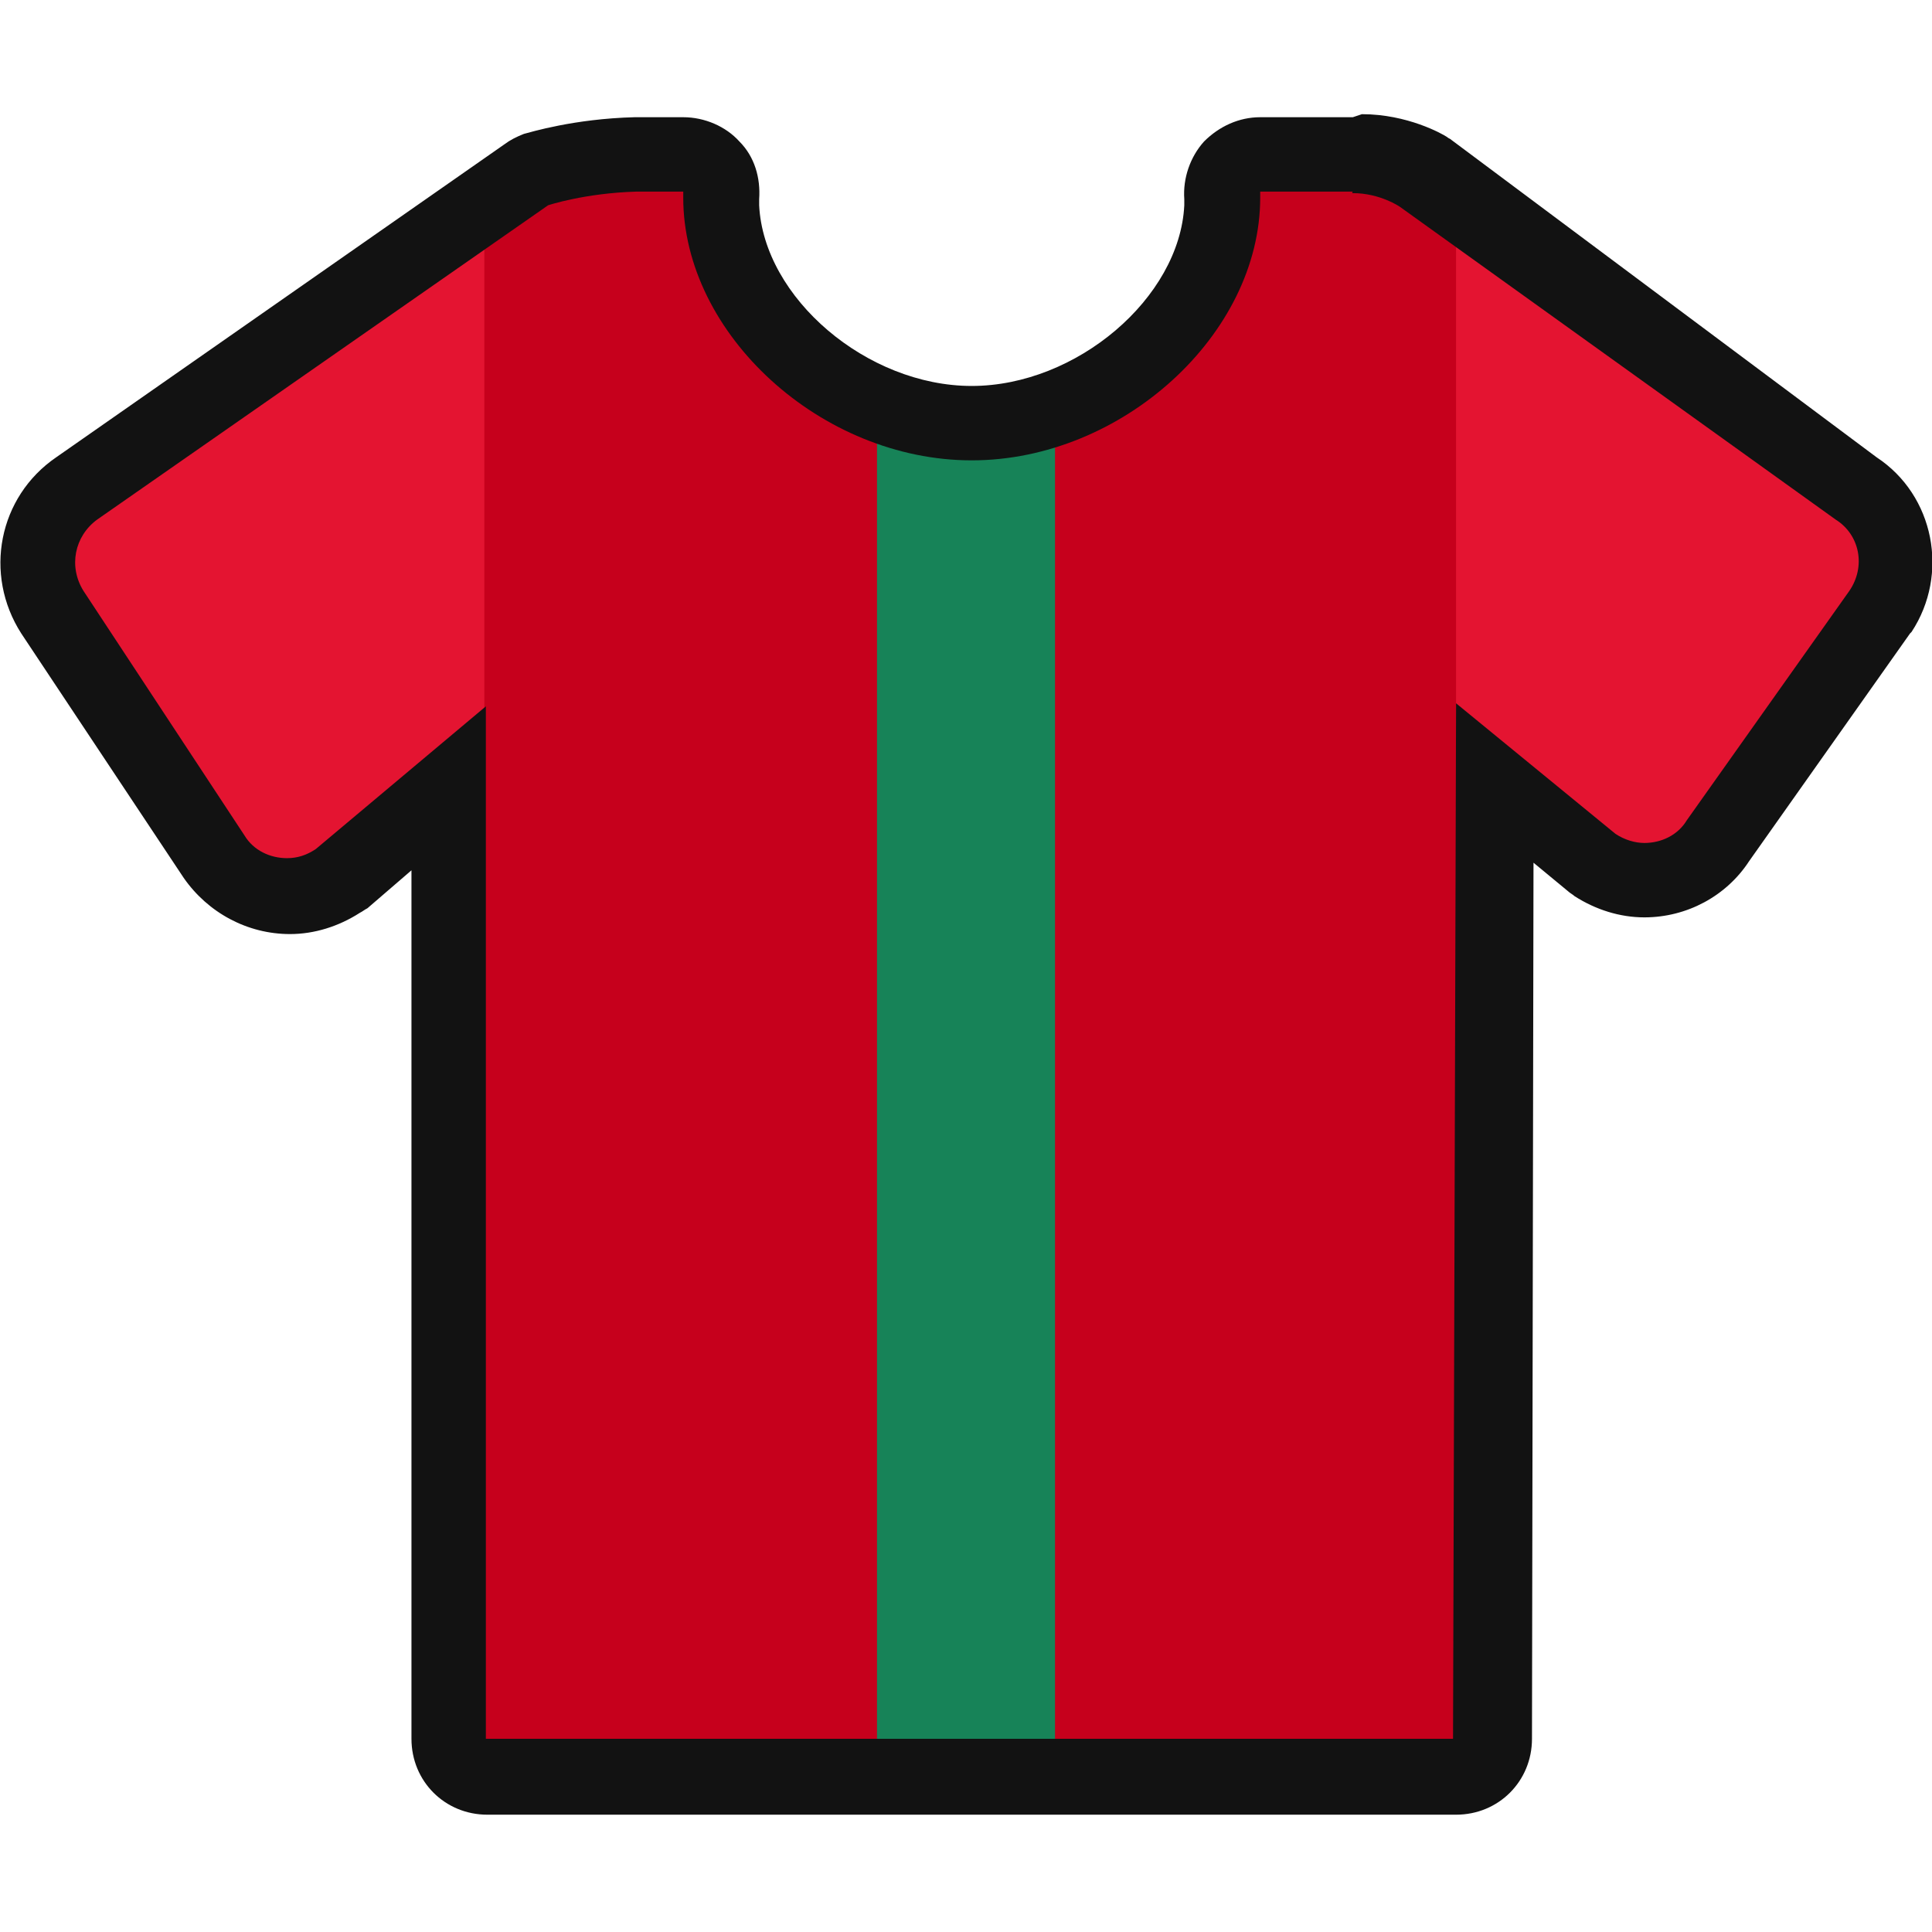
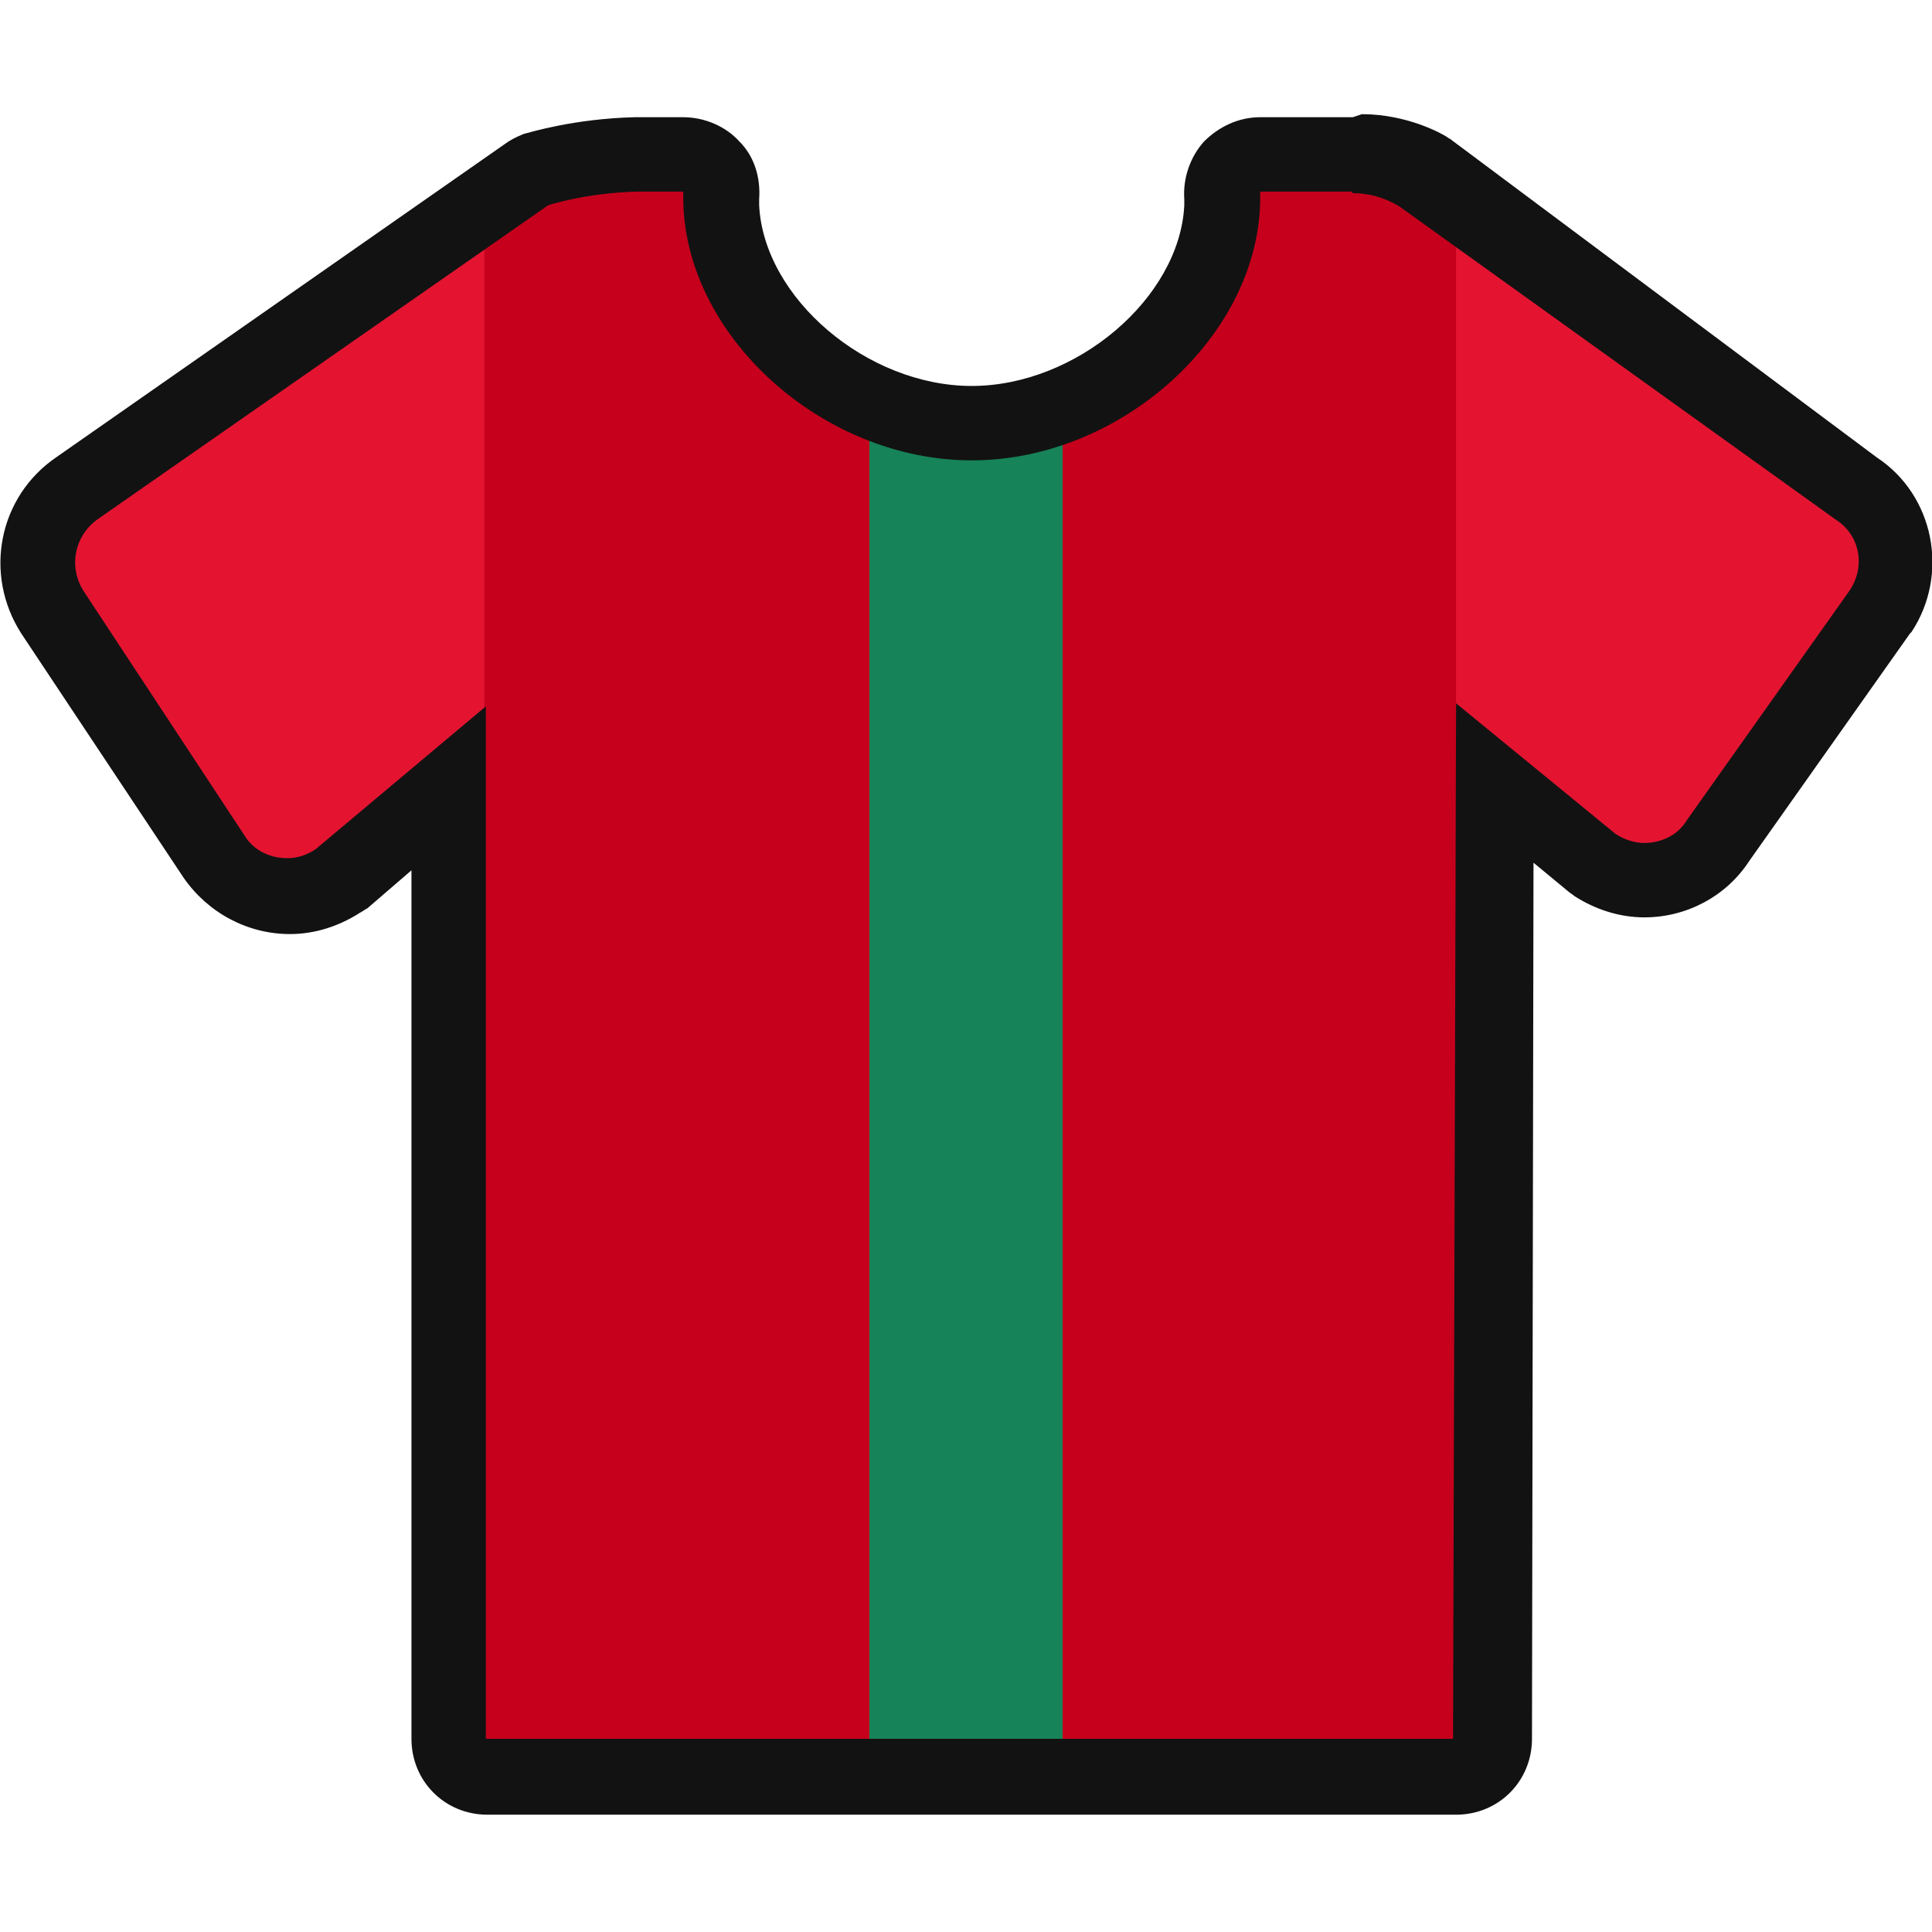
- <svg xmlns="http://www.w3.org/2000/svg" width="800px" height="800px" viewBox="0 -7.72 127.246 127.246" version="1.1" enable-background="new 0 0 856 412" y="0px" x="0px" fill="#000000">
+ <svg xmlns="http://www.w3.org/2000/svg" width="400px" height="400px" viewBox="0 -3.86 63.623 63.623" version="1.1" enable-background="new 0 0 856 412" y="0px" x="0px" fill="#000000">
  <g id="SVGRepo_bgCarrier" stroke-width="0" />
  <g id="SVGRepo_tracerCarrier" stroke-linecap="round" stroke-linejoin="round" />
  <g id="SVGRepo_iconCarrier">
-     <path fill="#e41431" d="m32 109c-1.4 0-2.5-1.1-2.5-2.5v-62.6l-7 5.9c-.1.1-.2.1-.2.2-1 .6-2.1 1-3.2 1-2 0-3.8-1-4.9-2.6l-10.7-16.1c-1.8-2.7-1-6.3 1.7-8.1l29.7-20.7c.2-.1.4-.3.7-.3.1 0 2.8-.9 6.6-1h3.1c.7 0 1.4.3 1.8.8.5.5.7 1.2.6 1.9 0 .1 0 .3-.1.4.2 7.5 8.1 14.5 16.5 14.5s16.3-7 16.5-14.5c0-.1 0-.3-.1-.4-.1-.7.2-1.4.6-1.9s1.1-.8 1.8-.8h6.1c2.4 0 4.3 1.1 4.5 1.2.1 0 .1.1.2.1l28.7 20.7c2.6 1.7 3.4 5.4 1.6 8.1l-10.7 15.2c-1 1.6-2.9 2.6-4.9 2.6-1.2 0-2.3-.3-3.2-1-.1 0-.1-.1-0.2-.2l-6.4-5.3-.2 62.9c0 1.4-1.1 2.5-2.5 2.5h-63.9z" />
-     <path fill="#c6001c" d="m42.2 2.5c-3.8.1-6.5 1-6.6 1-.3 0-.5.20-.7.30l-3 2.09v51h-2.4v50.1c0 1 1.1 2 2.5 2h63.9c1.4 0 2.5-1 2.5-2l.1-50.2h-2.6v-51.4l-2.2-1.6c-.1 0-.1-.10-.2-.10-.2-.10-2.1-1.2-4.5-1.2h-6.1c-.7 0-1.4.30-1.8.80s-.7 1.2-.6 1.9c.1.10.1.30.1.40-.2 7.5-8.1 14.5-16.5 14.5s-16.3-7-16.5-14.5c.1-.10.1-.30.1-.40.1-.70-.1-1.4-.6-1.9-.4-.50-1.1-.80-1.8-.80h-3.1z" />
-     <rect x="58.261" y="19.404" width="10.725" height="88.998" style="fill: rgb(23, 131, 88); stroke: rgb(23, 131, 88);" />
-     <path d="m89.1 5c1.8 0 3.1.9 3.1.9l28.7 20.6c1.6 1 2 3.1.9 4.7l-10.7 15.1c-0.6 1-1.7 1.5-2.8 1.5-.6 0-1.3-.2-1.9-.6l-10.5-8.6-.2 68.2h-63.7v-68l-11.2 9.4c-.6.4-1.2.6-1.9.6-1.1 0-2.2-.5-2.8-1.5l-10.6-16.1c-1-1.6-.6-3.6.9-4.7l29.7-20.7s2.4-.8 5.8-.9h3.1v.2.2c0 9 9.1 17.3 19 17.3s19-8.3 19-17.3v-.2-.2h5.9.2c-.1.1 0 .1 0 .1m0-5s-.1 0 0 0h-.2-5.9c-1.4 0-2.7.6-3.7 1.6-.9 1-1.4 2.4-1.3 3.8v.4c-.3 6.1-7.1 11.9-14 11.9s-13.7-5.8-14-11.9v-.4c.1-1.4-.3-2.8-1.3-3.8-.9-1-2.3-1.6-3.7-1.6h-3.1-.1c-4 .1-6.9 1-7.3 1.1-.5.2-.9.4-1.3.7l-29.5 20.6c-3.8 2.6-4.8 7.7-2.3 11.6l10.7 16.1c1.6 2.3 4.2 3.7 7 3.7 1.6 0 3.2-.5 4.6-1.4.2-.1.3-.2.5-.3l2.9-2.5v57.2c0 2.8 2.2 5 5 5h63.8c2.8 0 5-2.2 5-5l.1-57.7 2.3 1.9c.1.1.3.2.4.3 1.4.9 3 1.4 4.6 1.4 2.8 0 5.4-1.4 6.9-3.7l10.6-15 .1-.1c2.5-3.8 1.5-9-2.3-11.5l-28-20.9c-.1-.1-.2-.1-.3-.2-.3-.2-2.6-1.5-5.6-1.5z" style="fill: rgb(18, 18, 18);" />
+     <path fill="#e41431" d="M16 54.5c-0.7 0 -1.25 -0.55 -1.25 -1.25V21.95l-3.5 2.95c-0.05 0.05 -0.1 0.05 -0.1 0.1 -0.5 0.3 -1.05 0.5 -1.6 0.5 -1 0 -1.9 -0.5 -2.45 -1.3L1.75 16.15c-0.9 -1.35 -0.5 -3.15 0.85 -4.05L17.45 1.75c0.1 -0.05 0.2 -0.15 0.35 -0.15 0.05 0 1.4 -0.45 3.3 -0.5h1.55c0.35 0 0.7 0.15 0.9 0.4 0.25 0.25 0.35 0.6 0.3 0.95 0 0.05 0 0.15 -0.05 0.2 0.1 3.75 4.05 7.25 8.25 7.25s8.15 -3.5 8.25 -7.25c0 -0.05 0 -0.15 -0.05 -0.2 -0.05 -0.35 0.1 -0.7 0.3 -0.95s0.55 -0.4 0.9 -0.4H44.5c1.2 0 2.15 0.55 2.25 0.6 0.05 0 0.05 0.05 0.1 0.05l14.35 10.35c1.3 0.85 1.7 2.7 0.8 4.05l-5.35 7.6c-0.5 0.8 -1.45 1.3 -2.45 1.3 -0.6 0 -1.15 -0.15 -1.6 -0.5 -0.05 0 -0.05 -0.05 -0.1 -0.1l-3.2 -2.65 -0.1 31.45c0 0.7 -0.55 1.25 -1.25 1.25H16z" />
+     <path fill="#c6001c" d="M21.1 1.25c-1.9 0.05 -3.25 0.5 -3.3 0.5 -0.15 0 -0.25 0.1 -0.35 0.15l-1.5 1.045v25.5h-1.2v25.05c0 0.5 0.55 1 1.25 1h31.95c0.7 0 1.25 -0.5 1.25 -1l0.05 -25.1h-1.3V2.695l-1.1 -0.8c-0.05 0 -0.05 -0.05 -0.1 -0.05 -0.1 -0.05 -1.05 -0.6 -2.25 -0.6h-3.05c-0.35 0 -0.7 0.15 -0.9 0.4s-0.35 0.6 -0.3 0.95c0.05 0.05 0.05 0.15 0.05 0.2 -0.1 3.75 -4.05 7.25 -8.25 7.25s-8.15 -3.5 -8.25 -7.25c0.05 -0.05 0.05 -0.15 0.05 -0.2 0.05 -0.35 -0.05 -0.7 -0.3 -0.95 -0.2 -0.25 -0.55 -0.4 -0.9 -0.4h-1.55z" />
+     <path x="58.261" y="19.404" width="10.725" height="88.998" style="fill: rgb(23, 131, 88); stroke: rgb(23, 131, 88);" d="M29.131 9.702H34.493V54.201H29.131V9.702z" />
+     <path d="M44.55 2.5c0.9 0 1.55 0.45 1.55 0.45l14.35 10.3c0.8 0.5 1 1.55 0.45 2.35l-5.35 7.55c-0.3 0.5 -0.85 0.75 -1.4 0.75 -0.3 0 -0.65 -0.1 -0.95 -0.3l-5.25 -4.3 -0.1 34.1H16v-34l-5.6 4.7c-0.3 0.2 -0.6 0.3 -0.95 0.3 -0.55 0 -1.1 -0.25 -1.4 -0.75L2.75 15.6c-0.5 -0.8 -0.3 -1.8 0.45 -2.35L18.05 2.9s1.2 -0.4 2.9 -0.45H22.5v0.2c0 4.5 4.55 8.65 9.5 8.65s9.5 -4.15 9.5 -8.65v-0.2H44.55c-0.05 0.05 0 0.05 0 0.05m0 -2.5s-0.05 0 0 0H41.5c-0.7 0 -1.35 0.3 -1.85 0.8 -0.45 0.5 -0.7 1.2 -0.65 1.9v0.2c-0.15 3.05 -3.55 5.95 -7 5.95S25.15 5.95 25 2.9v-0.2c0.05 -0.7 -0.15 -1.4 -0.65 -1.9C23.9 0.3 23.2 0 22.5 0h-1.6c-2 0.05 -3.45 0.5 -3.65 0.55 -0.25 0.1 -0.45 0.2 -0.65 0.35L1.85 11.2C-0.05 12.5 -0.55 15.05 0.7 17l5.35 8.05c0.8 1.15 2.1 1.85 3.5 1.85 0.8 0 1.6 -0.25 2.3 -0.7 0.1 -0.05 0.15 -0.1 0.25 -0.15l1.45 -1.25v28.6c0 1.4 1.1 2.5 2.5 2.5h31.9c1.4 0 2.5 -1.1 2.5 -2.5l0.05 -28.85 1.15 0.95c0.05 0.05 0.15 0.1 0.2 0.15 0.7 0.45 1.5 0.7 2.3 0.7 1.4 0 2.7 -0.7 3.45 -1.85l5.3 -7.5 0.05 -0.05c1.25 -1.9 0.75 -4.5 -1.15 -5.75l-14 -10.45c-0.05 -0.05 -0.1 -0.05 -0.15 -0.1 -0.15 -0.1 -1.3 -0.75 -2.8 -0.75z" style="fill: rgb(18, 18, 18);" />
  </g>
</svg>
